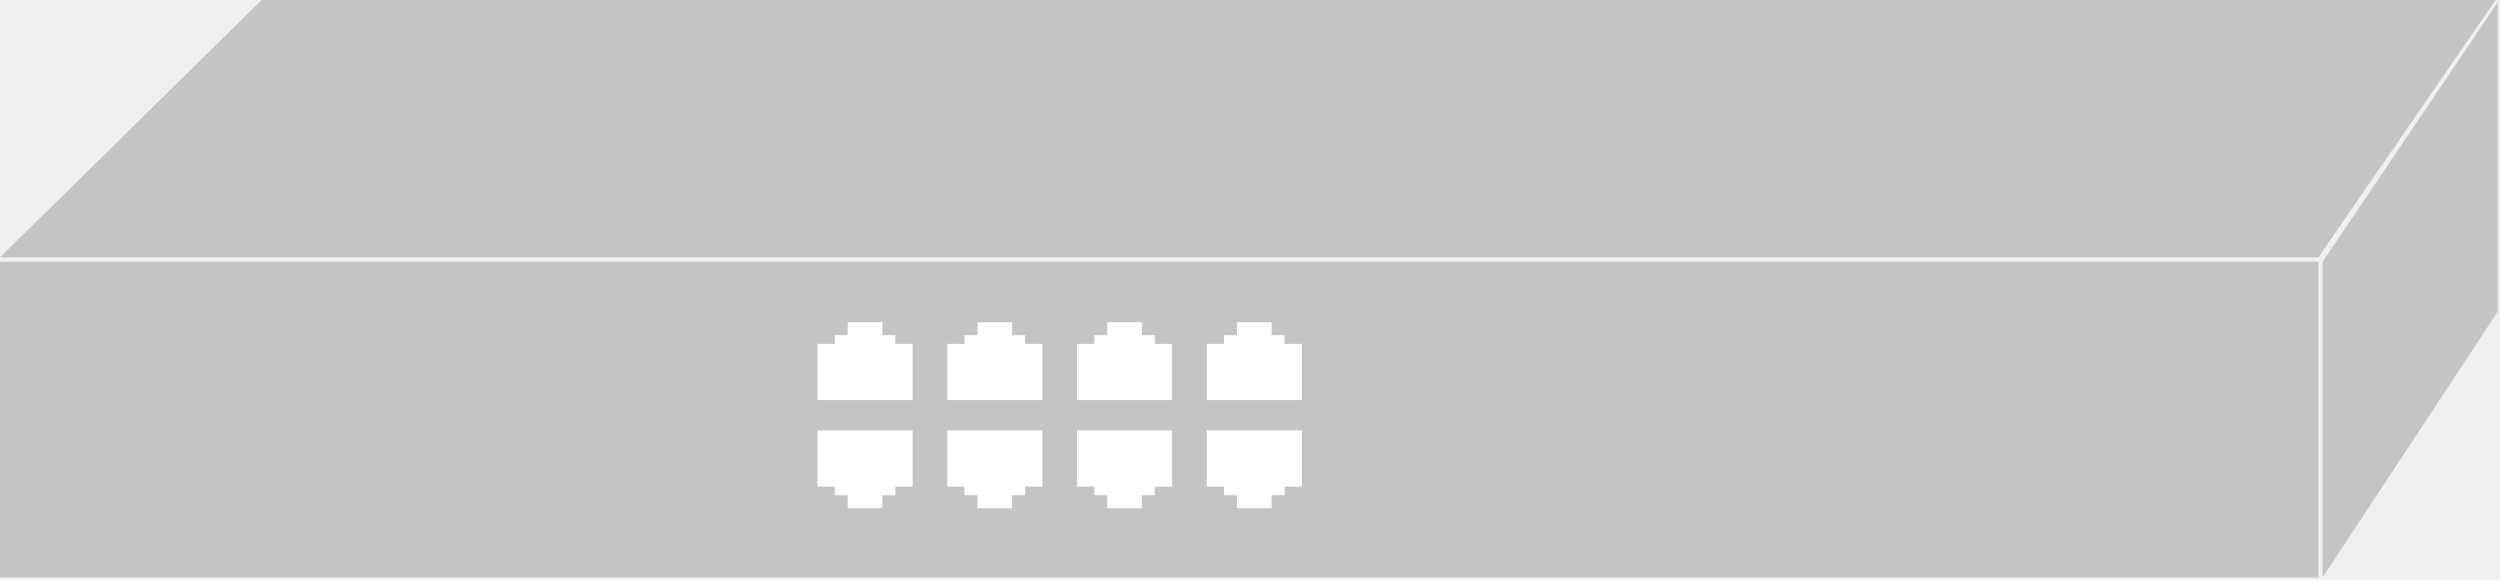
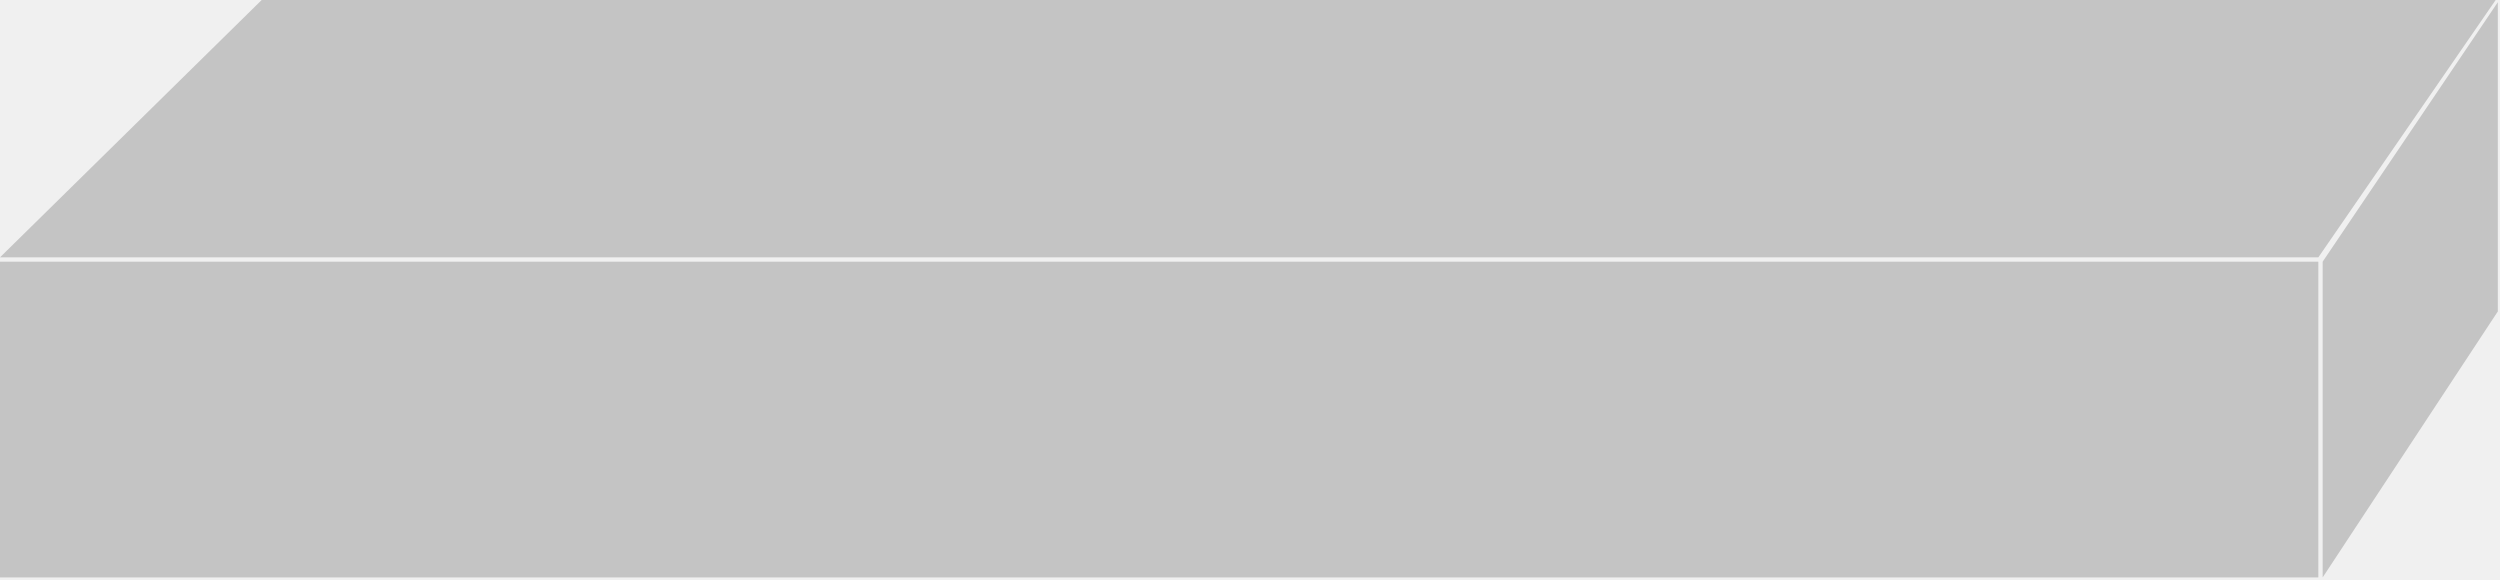
<svg xmlns="http://www.w3.org/2000/svg" width="578" height="134" viewBox="0 0 578 134" fill="none">
  <rect y="60.5" width="536" height="73" fill="#C4C4C4" />
-   <path fill-rule="evenodd" clip-rule="evenodd" d="M204 74.5H196V77.5H193V79.5H189V92.5H211V79.5H207V77.5H204V74.5Z" fill="white" />
-   <path fill-rule="evenodd" clip-rule="evenodd" d="M234 74.5H226V77.5H223V79.5H219V92.5H241V79.5H237V77.5H234V74.5Z" fill="white" />
-   <path fill-rule="evenodd" clip-rule="evenodd" d="M264 74.5H256V77.5H253V79.5H249V92.5H271V79.5H267V77.5H264V74.5Z" fill="white" />
-   <path fill-rule="evenodd" clip-rule="evenodd" d="M294 74.5H286V77.5H283V79.5H279V92.5H301V79.5H297V77.5H294V74.5Z" fill="white" />
-   <path fill-rule="evenodd" clip-rule="evenodd" d="M204 117.5H196V114.5H193V112.5H189V99.5H211V112.5H207V114.5H204V117.5Z" fill="white" />
-   <path fill-rule="evenodd" clip-rule="evenodd" d="M234 117.5H226V114.5H223V112.5H219V99.5H241V112.5H237V114.5H234V117.5Z" fill="white" />
-   <path fill-rule="evenodd" clip-rule="evenodd" d="M264 117.5H256V114.5H253V112.5H249V99.5H271V112.5H267V114.5H264V117.5Z" fill="white" />
-   <path fill-rule="evenodd" clip-rule="evenodd" d="M294 117.5H286V114.5H283V112.5H279V99.5H301V112.5H297V114.5H294V117.5Z" fill="white" />
  <path d="M60.5 0H577L536 59.5H0L60.5 0Z" fill="#C4C4C4" />
  <path d="M537 60.5L577.5 0.5V72L537 133.5V60.5Z" fill="#C4C4C4" />
</svg>
